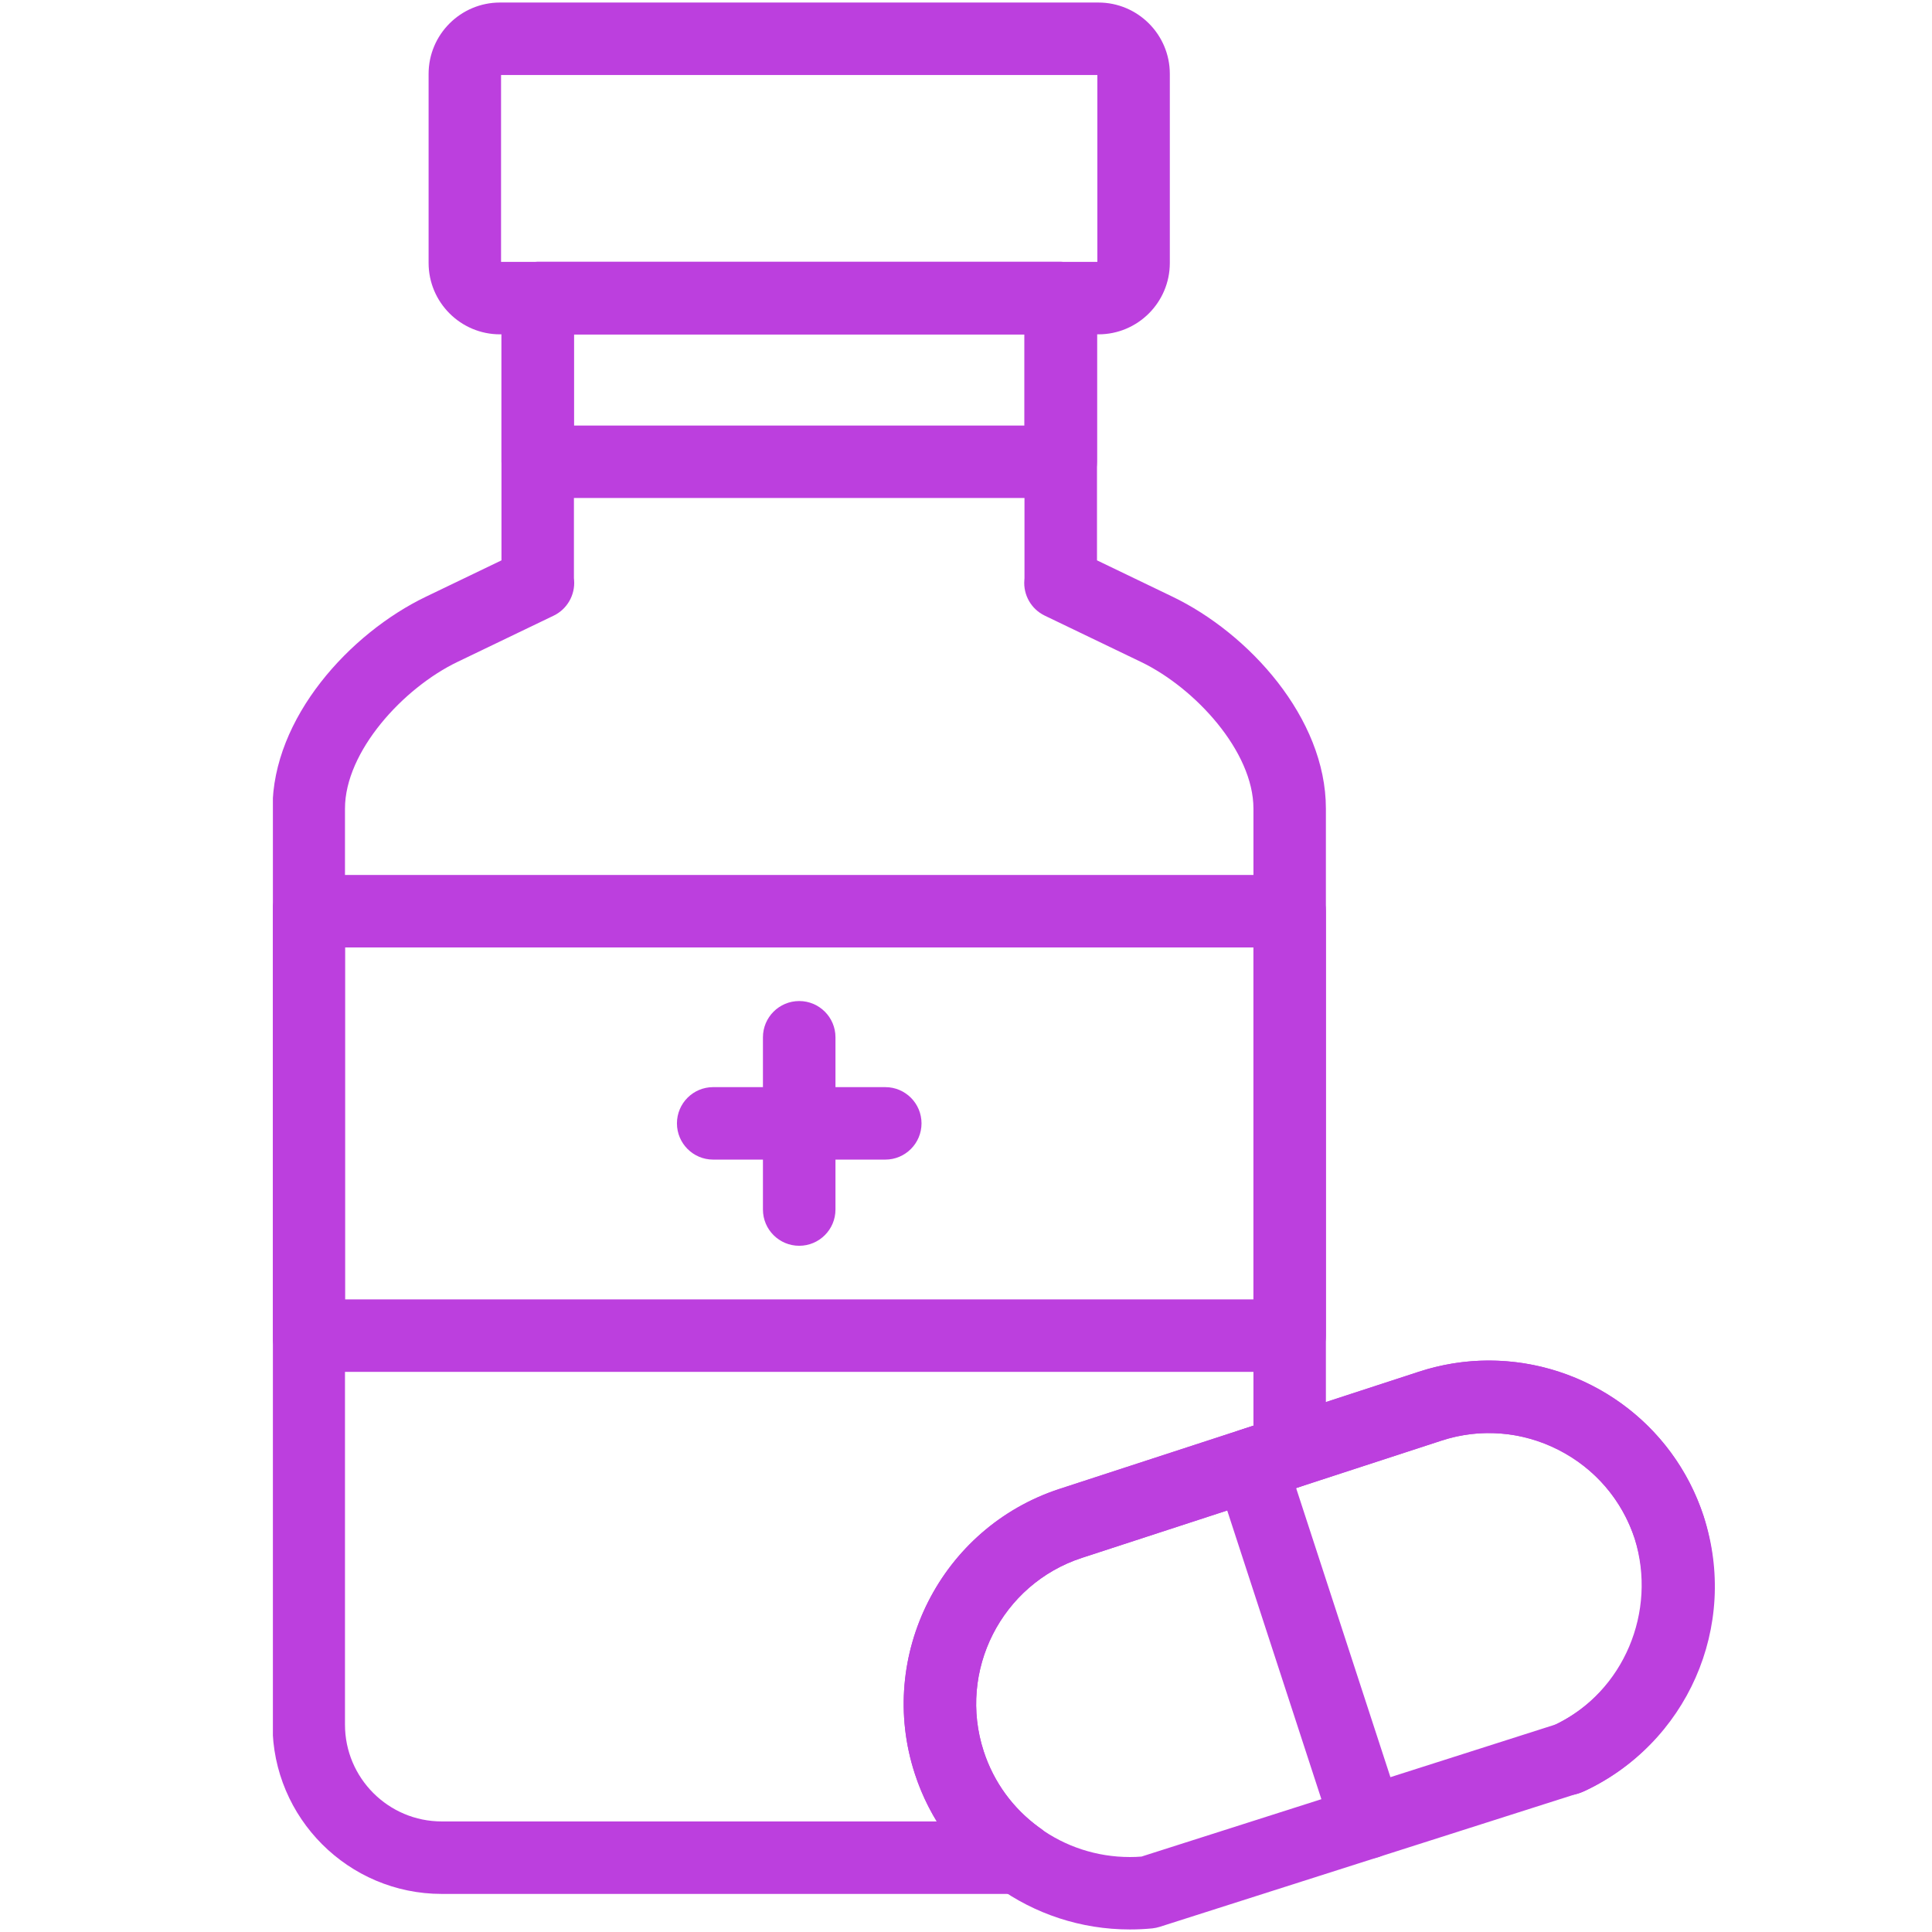
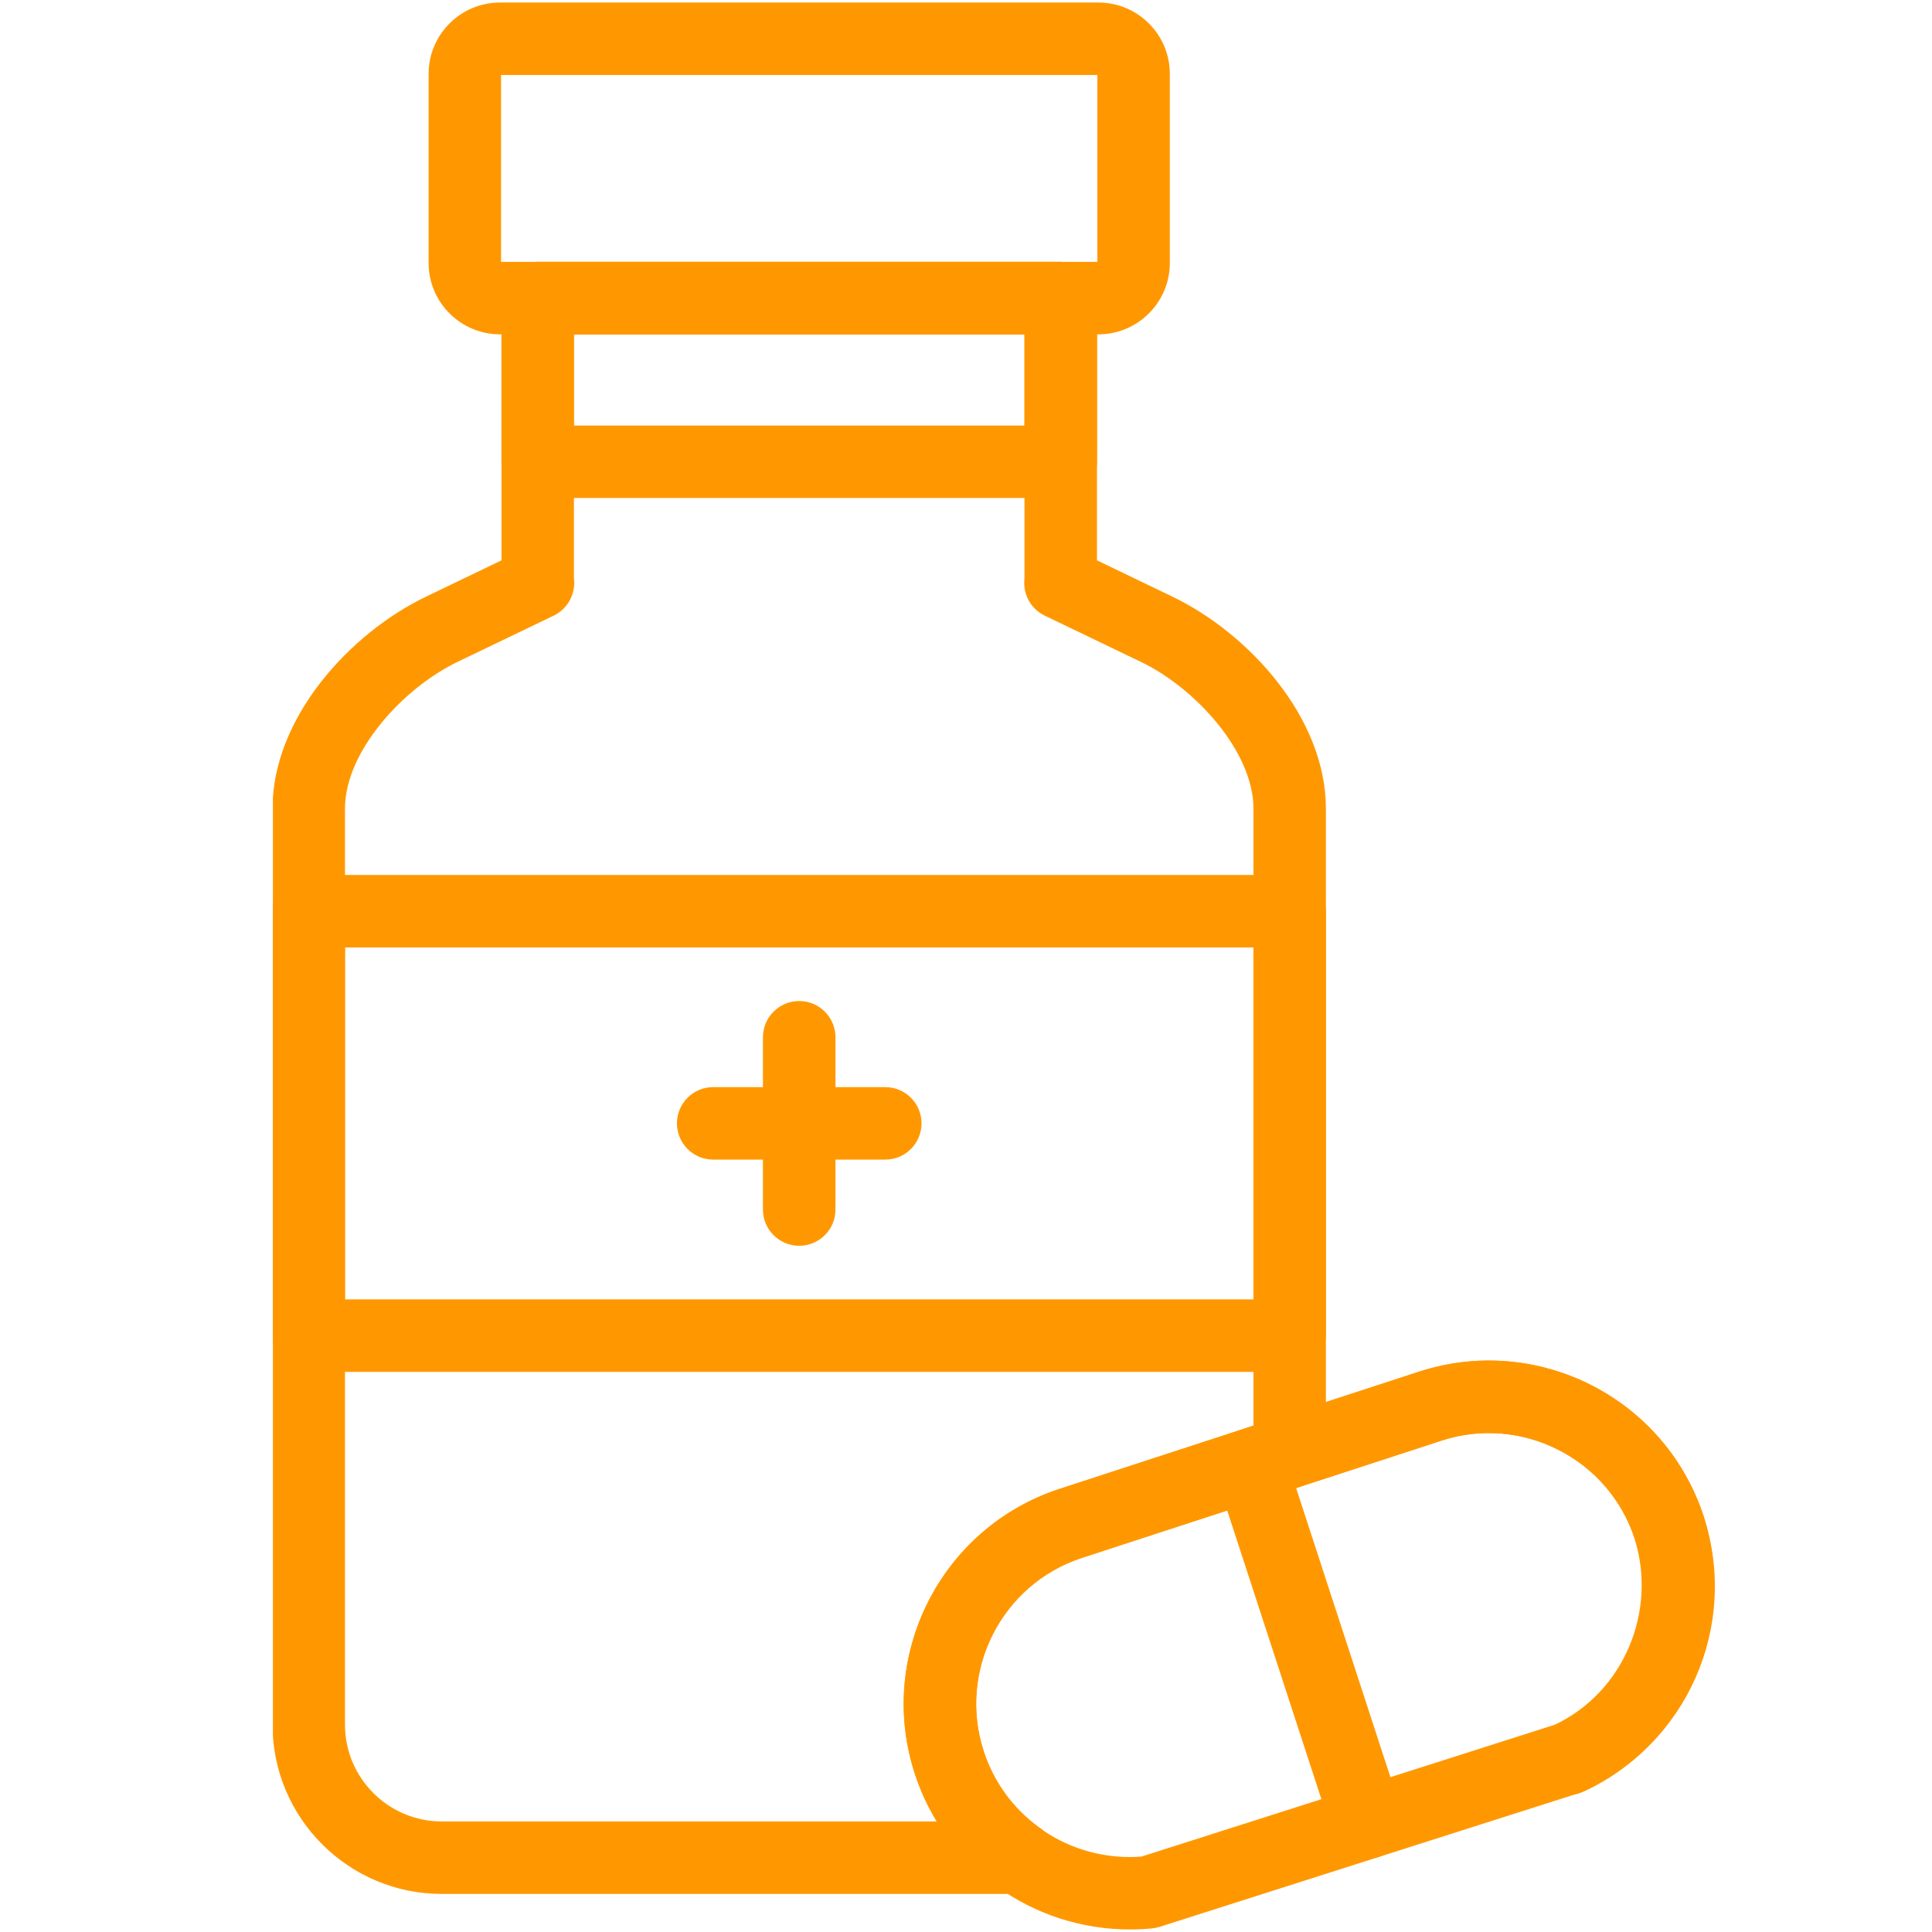
<svg xmlns="http://www.w3.org/2000/svg" width="500" zoomAndPan="magnify" viewBox="0 0 375 375" height="500" preserveAspectRatio="xMidYMid meet" version="1.0">
  <defs>
-     <clipPath id="51bea80877">
+     <clipPath id="858712fd21">
      <path d="M 52.969 169 L 258 169 L 258 267 L 52.969 267 Z M 52.969 169 " clip-rule="nonzero" />
    </clipPath>
-     <clipPath id="138c644d61">
+     <clipPath id="862eaed7c4">
      <path d="M 52.969 50 L 258 50 L 258 368 L 52.969 368 Z M 52.969 50 " clip-rule="nonzero" />
    </clipPath>
  </defs>
-   <path fill="#bc3fde" d="M 213.207 64.895 L 97.047 64.895 C 89.41 64.895 83.191 58.684 83.191 51.039 L 83.191 14.344 C 83.191 6.699 89.41 0.492 97.047 0.492 L 213.207 0.492 C 220.844 0.492 227.062 6.699 227.062 14.344 L 227.062 51.039 C 227.062 58.684 220.848 64.895 213.207 64.895 Z M 97.254 50.828 L 212.996 50.828 L 212.996 14.555 L 97.254 14.555 Z M 97.254 50.828 " fill-opacity="1" fill-rule="nonzero" />
-   <path fill="#bc3fde" d="M 205.887 96.66 L 104.363 96.66 C 100.484 96.66 97.336 93.512 97.336 89.625 L 97.336 57.859 C 97.336 53.977 100.48 50.828 104.363 50.828 L 205.887 50.828 C 209.77 50.828 212.926 53.977 212.926 57.859 L 212.926 89.625 C 212.926 93.516 209.773 96.66 205.887 96.66 Z M 111.398 82.598 L 198.855 82.598 L 198.855 64.895 L 111.398 64.895 Z M 111.398 82.598 " fill-opacity="1" fill-rule="nonzero" />
-   <g clip-path="url(#51bea80877)">
-     <path fill="#bc3fde" d="M 250.328 266.281 L 59.926 266.281 C 56.043 266.281 52.891 263.129 52.891 259.246 L 52.891 176.867 C 52.891 172.98 56.039 169.832 59.926 169.832 L 250.324 169.832 C 254.203 169.832 257.355 172.98 257.355 176.867 L 257.355 259.242 C 257.355 263.129 254.211 266.281 250.328 266.281 Z M 66.961 252.211 L 243.293 252.211 L 243.293 183.898 L 66.961 183.898 Z M 66.961 252.211 " fill-opacity="1" fill-rule="nonzero" />
+   <path fill="#ff9800" d="M 213.207 64.895 L 97.047 64.895 C 89.41 64.895 83.191 58.684 83.191 51.039 L 83.191 14.344 C 83.191 6.699 89.41 0.492 97.047 0.492 L 213.207 0.492 C 220.844 0.492 227.062 6.699 227.062 14.344 L 227.062 51.039 C 227.062 58.684 220.848 64.895 213.207 64.895 Z M 97.254 50.828 L 212.996 50.828 L 212.996 14.555 L 97.254 14.555 Z M 97.254 50.828 " fill-opacity="1" fill-rule="nonzero" />
+   <path fill="#ff9800" d="M 205.887 96.66 L 104.363 96.66 C 100.484 96.66 97.336 93.512 97.336 89.625 L 97.336 57.859 C 97.336 53.977 100.48 50.828 104.363 50.828 L 205.887 50.828 C 209.77 50.828 212.926 53.977 212.926 57.859 L 212.926 89.625 C 212.926 93.516 209.773 96.66 205.887 96.66 Z M 111.398 82.598 L 198.855 82.598 L 198.855 64.895 L 111.398 64.895 Z M 111.398 82.598 " fill-opacity="1" fill-rule="nonzero" />
+   <g clip-path="url(#858712fd21)">
+     <path fill="#ff9800" d="M 250.328 266.281 L 59.926 266.281 C 56.043 266.281 52.891 263.129 52.891 259.246 L 52.891 176.867 C 52.891 172.98 56.039 169.832 59.926 169.832 L 250.324 169.832 C 254.203 169.832 257.355 172.98 257.355 176.867 L 257.355 259.242 C 257.355 263.129 254.211 266.281 250.328 266.281 Z M 66.961 252.211 L 243.293 252.211 L 243.293 183.898 L 66.961 183.898 Z M 66.961 252.211 " fill-opacity="1" fill-rule="nonzero" />
  </g>
-   <path fill="#bc3fde" d="M 171.836 225.078 L 138.422 225.078 C 134.539 225.078 131.395 221.926 131.395 218.043 C 131.395 214.16 134.535 211.012 138.422 211.012 L 171.836 211.012 C 175.711 211.012 178.867 214.156 178.867 218.043 C 178.867 221.93 175.711 225.078 171.836 225.078 Z M 171.836 225.078 " fill-opacity="1" fill-rule="nonzero" />
-   <path fill="#bc3fde" d="M 155.125 241.805 C 151.242 241.805 148.086 238.656 148.086 234.773 L 148.086 201.336 C 148.086 197.453 151.238 194.301 155.125 194.301 C 159.004 194.301 162.164 197.449 162.164 201.336 L 162.164 234.773 C 162.164 238.656 159.004 241.805 155.125 241.805 Z M 155.125 241.805 " fill-opacity="1" fill-rule="nonzero" />
-   <g clip-path="url(#138c644d61)">
-     <path fill="#bc3fde" d="M 197.84 367.609 C 197.832 367.609 197.828 367.609 197.82 367.609 L 85.742 367.609 C 67.629 367.609 52.895 352.867 52.895 334.754 L 52.895 156.949 C 52.895 139.34 67.887 122.922 82.695 115.809 L 97.336 108.766 L 97.336 57.859 C 97.336 53.977 100.48 50.828 104.363 50.828 L 205.887 50.828 C 209.77 50.828 212.926 53.977 212.926 57.859 L 212.926 108.762 L 227.559 115.805 C 242.367 122.922 257.355 139.336 257.355 156.945 L 257.355 281.828 C 257.355 284.867 255.395 287.57 252.504 288.512 L 209.984 302.383 C 194.402 307.484 185.855 324.324 190.938 339.918 C 192.867 345.859 196.555 350.941 201.629 354.648 C 203.574 355.898 204.863 358.086 204.863 360.57 C 204.867 364.453 201.727 367.609 197.84 367.609 Z M 111.398 64.895 L 111.398 112.234 C 111.398 112.348 111.422 112.461 111.43 112.578 C 111.664 115.48 110.086 118.234 107.469 119.496 L 88.789 128.48 C 78.285 133.527 66.961 145.848 66.961 156.949 L 66.961 334.754 C 66.961 345.113 75.383 353.539 85.742 353.539 L 181.82 353.539 C 180.059 350.652 178.625 347.551 177.566 344.27 C 170.086 321.328 182.664 296.531 205.613 289.008 L 243.293 276.723 L 243.293 156.949 C 243.293 145.848 231.957 133.527 221.465 128.48 L 202.789 119.496 C 200.156 118.234 198.586 115.473 198.828 112.578 C 198.836 112.453 198.852 112.348 198.852 112.227 L 198.852 64.895 Z M 111.398 64.895 " fill-opacity="1" fill-rule="nonzero" />
+   <path fill="#ff9800" d="M 171.836 225.078 L 138.422 225.078 C 134.539 225.078 131.395 221.926 131.395 218.043 C 131.395 214.16 134.535 211.012 138.422 211.012 L 171.836 211.012 C 175.711 211.012 178.867 214.156 178.867 218.043 C 178.867 221.93 175.711 225.078 171.836 225.078 Z M 171.836 225.078 " fill-opacity="1" fill-rule="nonzero" />
+   <path fill="#ff9800" d="M 155.125 241.805 C 151.242 241.805 148.086 238.656 148.086 234.773 L 148.086 201.336 C 148.086 197.453 151.238 194.301 155.125 194.301 C 159.004 194.301 162.164 197.449 162.164 201.336 L 162.164 234.773 C 162.164 238.656 159.004 241.805 155.125 241.805 Z M 155.125 241.805 " fill-opacity="1" fill-rule="nonzero" />
+   <g clip-path="url(#862eaed7c4)">
+     <path fill="#ff9800" d="M 197.84 367.609 C 197.832 367.609 197.828 367.609 197.82 367.609 L 85.742 367.609 C 67.629 367.609 52.895 352.867 52.895 334.754 L 52.895 156.949 C 52.895 139.34 67.887 122.922 82.695 115.809 L 97.336 108.766 L 97.336 57.859 C 97.336 53.977 100.48 50.828 104.363 50.828 L 205.887 50.828 C 209.77 50.828 212.926 53.977 212.926 57.859 L 212.926 108.762 L 227.559 115.805 C 242.367 122.922 257.355 139.336 257.355 156.945 L 257.355 281.828 C 257.355 284.867 255.395 287.57 252.504 288.512 L 209.984 302.383 C 194.402 307.484 185.855 324.324 190.938 339.918 C 192.867 345.859 196.555 350.941 201.629 354.648 C 203.574 355.898 204.863 358.086 204.863 360.57 C 204.867 364.453 201.727 367.609 197.84 367.609 Z M 111.398 64.895 L 111.398 112.234 C 111.398 112.348 111.422 112.461 111.43 112.578 C 111.664 115.48 110.086 118.234 107.469 119.496 L 88.789 128.48 C 78.285 133.527 66.961 145.848 66.961 156.949 L 66.961 334.754 C 66.961 345.113 75.383 353.539 85.742 353.539 L 181.82 353.539 C 180.059 350.652 178.625 347.551 177.566 344.27 C 170.086 321.328 182.664 296.531 205.613 289.008 L 243.293 276.723 L 243.293 156.949 C 243.293 145.848 231.957 133.527 221.465 128.48 L 202.789 119.496 C 200.156 118.234 198.586 115.473 198.828 112.578 C 198.836 112.453 198.852 112.348 198.852 112.227 L 198.852 64.895 Z M 111.398 64.895 " fill-opacity="1" fill-rule="nonzero" />
  </g>
-   <path fill="#bc3fde" d="M 219.32 374.508 C 200.246 374.508 183.469 362.359 177.566 344.285 C 170.082 321.328 182.664 296.535 205.605 289.012 L 275.402 266.25 C 279.781 264.816 284.34 264.086 288.945 264.086 C 307.992 264.086 324.758 276.234 330.676 294.305 C 330.684 294.336 330.695 294.371 330.703 294.398 C 337.246 315.438 327.344 338.301 307.68 347.59 C 307.398 347.723 307.098 347.836 306.809 347.934 C 286.406 354.434 267.293 360.531 247.312 366.91 L 225.105 373.996 C 224.641 374.141 224.156 374.242 223.672 374.297 C 222.227 374.438 220.766 374.508 219.32 374.508 Z M 288.949 278.156 C 285.832 278.156 282.75 278.648 279.773 279.629 L 209.984 302.387 C 194.402 307.488 185.855 324.328 190.938 339.922 C 194.941 352.203 206.348 360.449 219.312 360.449 C 220.062 360.449 220.816 360.426 221.562 360.359 L 243.031 353.512 C 262.852 347.184 281.84 341.129 302.059 334.68 C 315.148 328.258 321.684 312.852 317.281 298.633 C 313.258 286.383 301.875 278.156 288.949 278.156 Z M 288.949 278.156 " fill-opacity="1" fill-rule="nonzero" />
-   <path fill="#bc3fde" d="M 265.359 360.812 C 262.406 360.812 259.652 358.922 258.676 355.953 L 236.02 286.496 C 234.816 282.809 236.832 278.836 240.527 277.633 L 275.406 266.254 C 286.492 262.633 298.363 263.551 308.832 268.867 C 319.289 274.176 327.047 283.215 330.68 294.309 C 337.613 315.594 327.48 338.602 307.102 347.836 C 303.57 349.441 299.395 347.875 297.793 344.336 C 296.188 340.801 297.754 336.629 301.301 335.027 C 315.137 328.754 322.016 313.121 317.305 298.672 C 314.84 291.16 309.57 285.027 302.453 281.414 C 295.348 277.805 287.293 277.172 279.773 279.633 L 251.574 288.828 L 272.051 351.602 C 273.25 355.297 271.238 359.262 267.543 360.469 C 266.816 360.695 266.082 360.812 265.359 360.812 Z M 265.359 360.812 " fill-opacity="1" fill-rule="nonzero" />
+   <path fill="#ff9800" d="M 219.32 374.508 C 200.246 374.508 183.469 362.359 177.566 344.285 C 170.082 321.328 182.664 296.535 205.605 289.012 L 275.402 266.25 C 279.781 264.816 284.34 264.086 288.945 264.086 C 307.992 264.086 324.758 276.234 330.676 294.305 C 330.684 294.336 330.695 294.371 330.703 294.398 C 337.246 315.438 327.344 338.301 307.68 347.59 C 307.398 347.723 307.098 347.836 306.809 347.934 C 286.406 354.434 267.293 360.531 247.312 366.91 L 225.105 373.996 C 224.641 374.141 224.156 374.242 223.672 374.297 C 222.227 374.438 220.766 374.508 219.32 374.508 Z M 288.949 278.156 C 285.832 278.156 282.75 278.648 279.773 279.629 L 209.984 302.387 C 194.402 307.488 185.855 324.328 190.938 339.922 C 194.941 352.203 206.348 360.449 219.312 360.449 C 220.062 360.449 220.816 360.426 221.562 360.359 L 243.031 353.512 C 262.852 347.184 281.84 341.129 302.059 334.68 C 315.148 328.258 321.684 312.852 317.281 298.633 C 313.258 286.383 301.875 278.156 288.949 278.156 Z M 288.949 278.156 " fill-opacity="1" fill-rule="nonzero" />
+   <path fill="#ff9800" d="M 265.359 360.812 C 262.406 360.812 259.652 358.922 258.676 355.953 L 236.02 286.496 C 234.816 282.809 236.832 278.836 240.527 277.633 L 275.406 266.254 C 286.492 262.633 298.363 263.551 308.832 268.867 C 319.289 274.176 327.047 283.215 330.68 294.309 C 337.613 315.594 327.48 338.602 307.102 347.836 C 303.57 349.441 299.395 347.875 297.793 344.336 C 296.188 340.801 297.754 336.629 301.301 335.027 C 315.137 328.754 322.016 313.121 317.305 298.672 C 314.84 291.16 309.57 285.027 302.453 281.414 C 295.348 277.805 287.293 277.172 279.773 279.633 L 251.574 288.828 L 272.051 351.602 C 273.25 355.297 271.238 359.262 267.543 360.469 C 266.816 360.695 266.082 360.812 265.359 360.812 Z M 265.359 360.812 " fill-opacity="1" fill-rule="nonzero" />
</svg>
